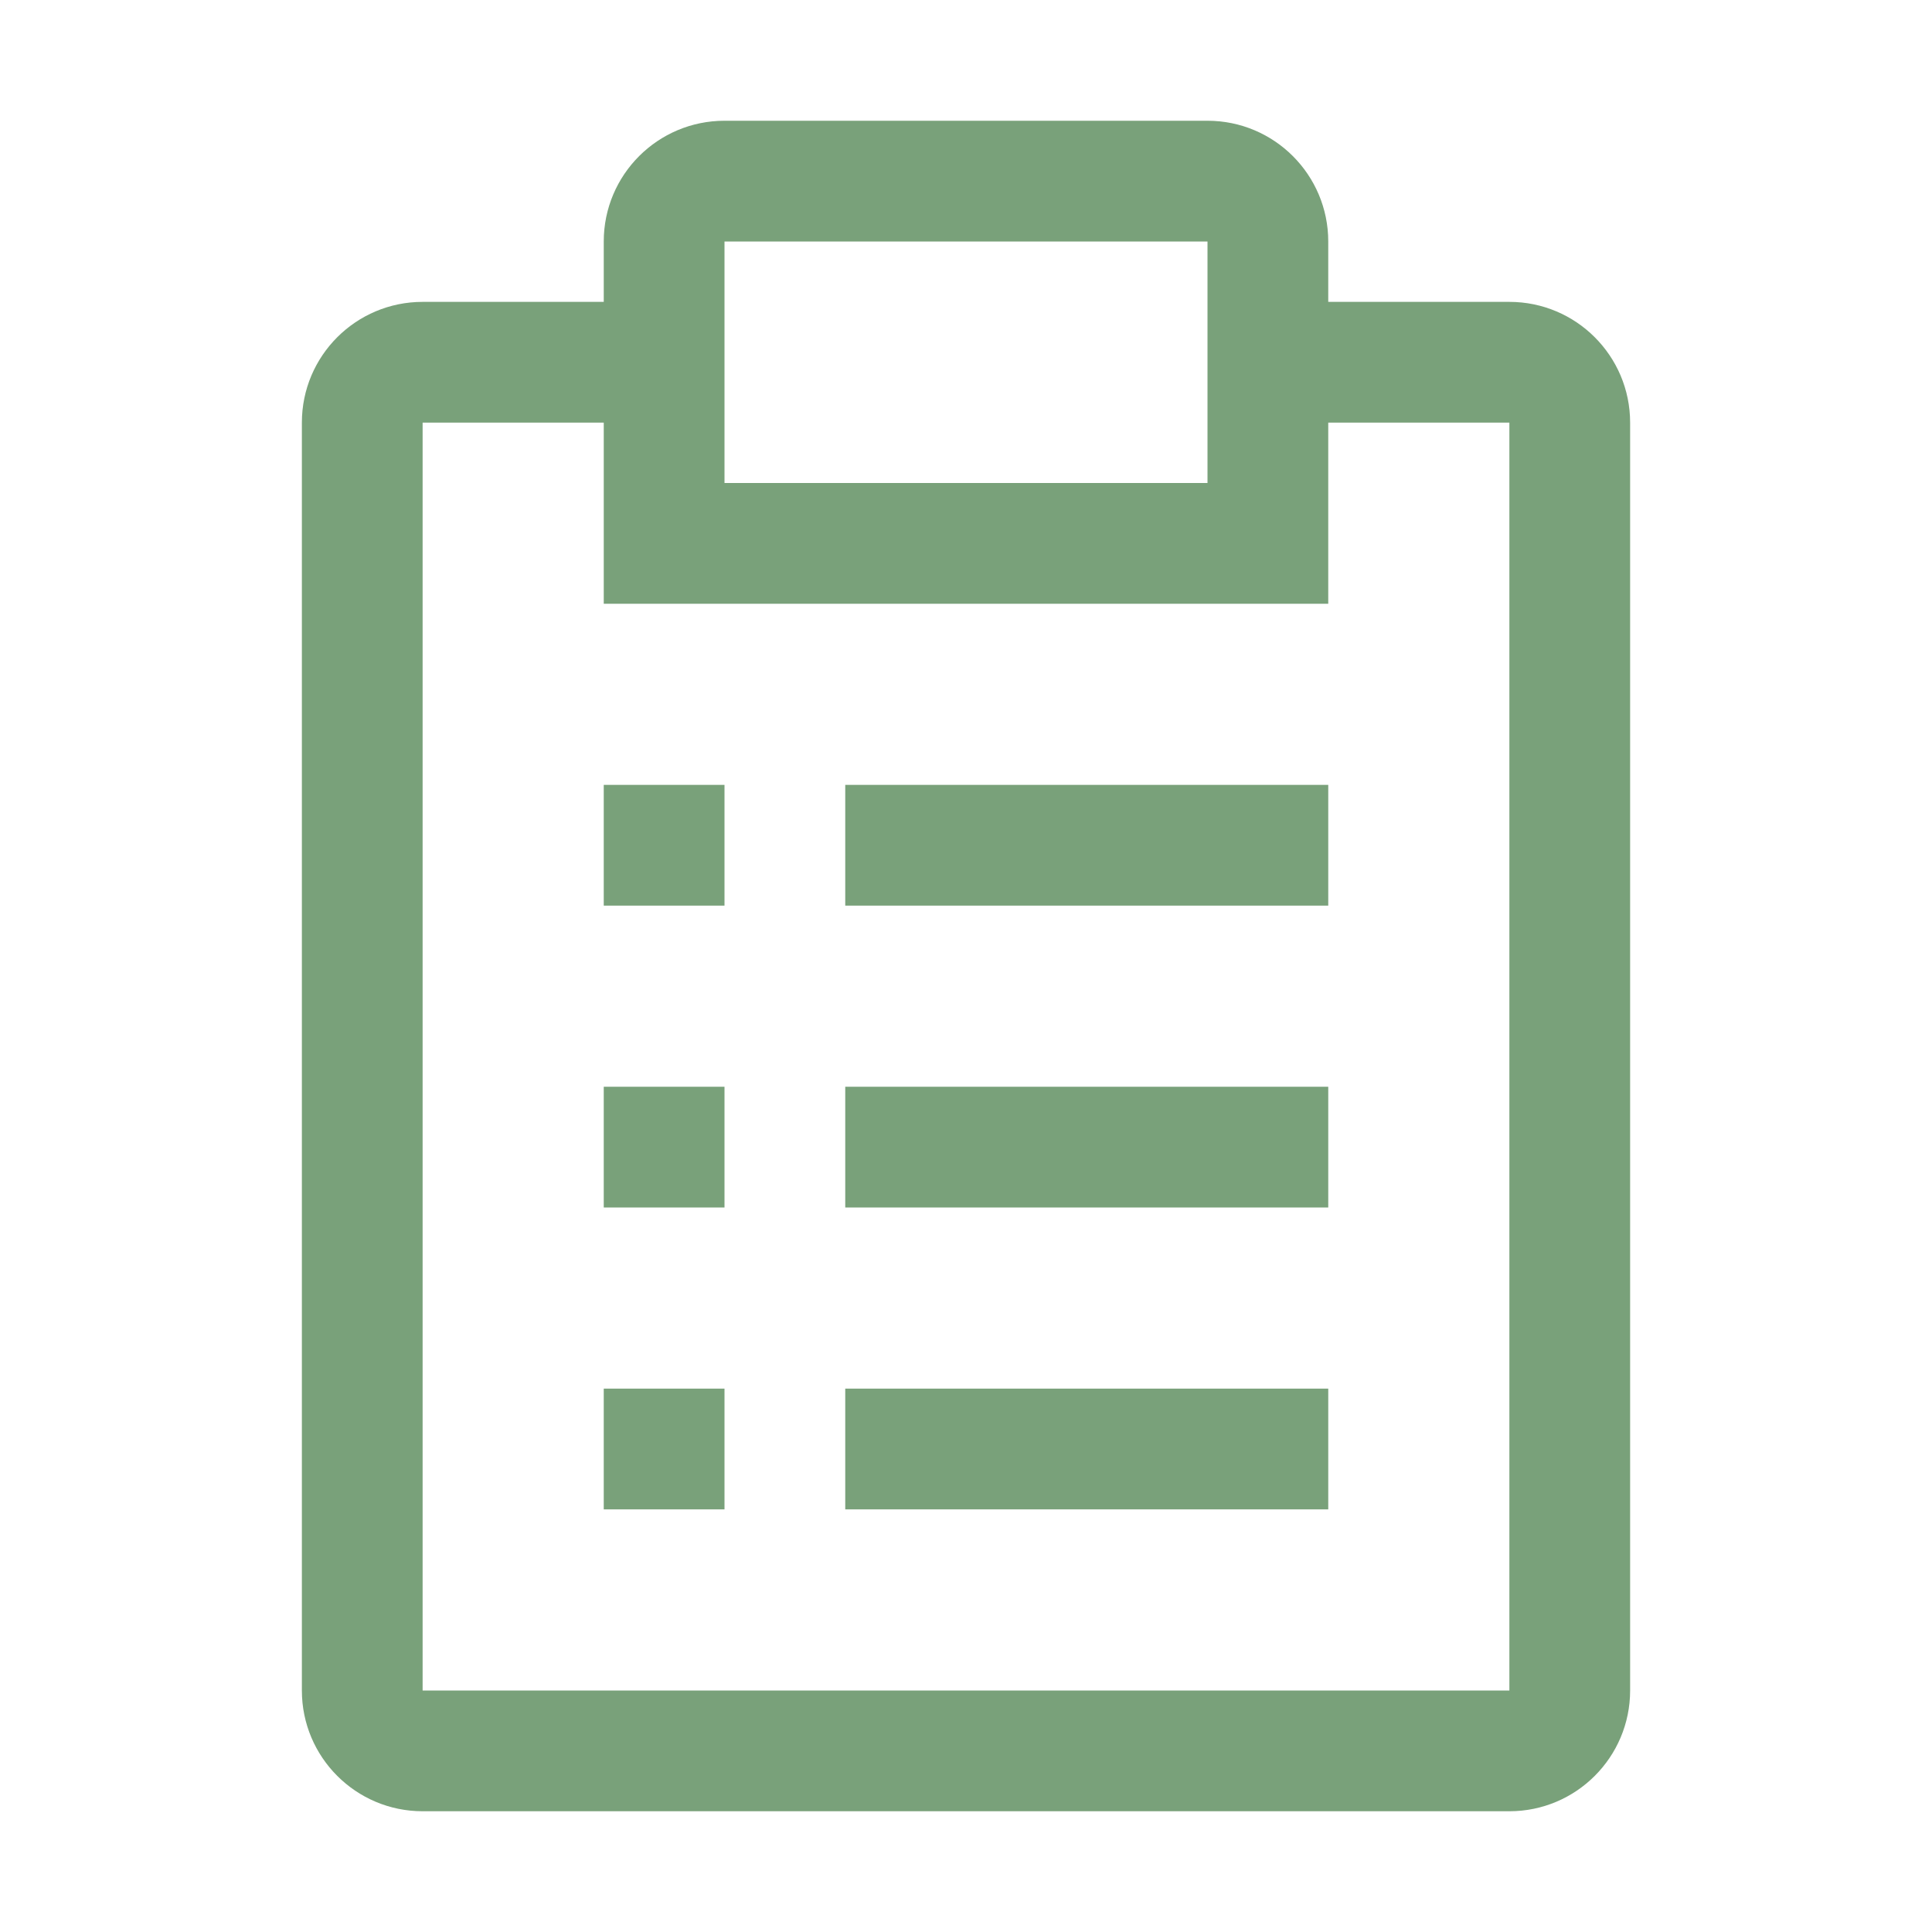
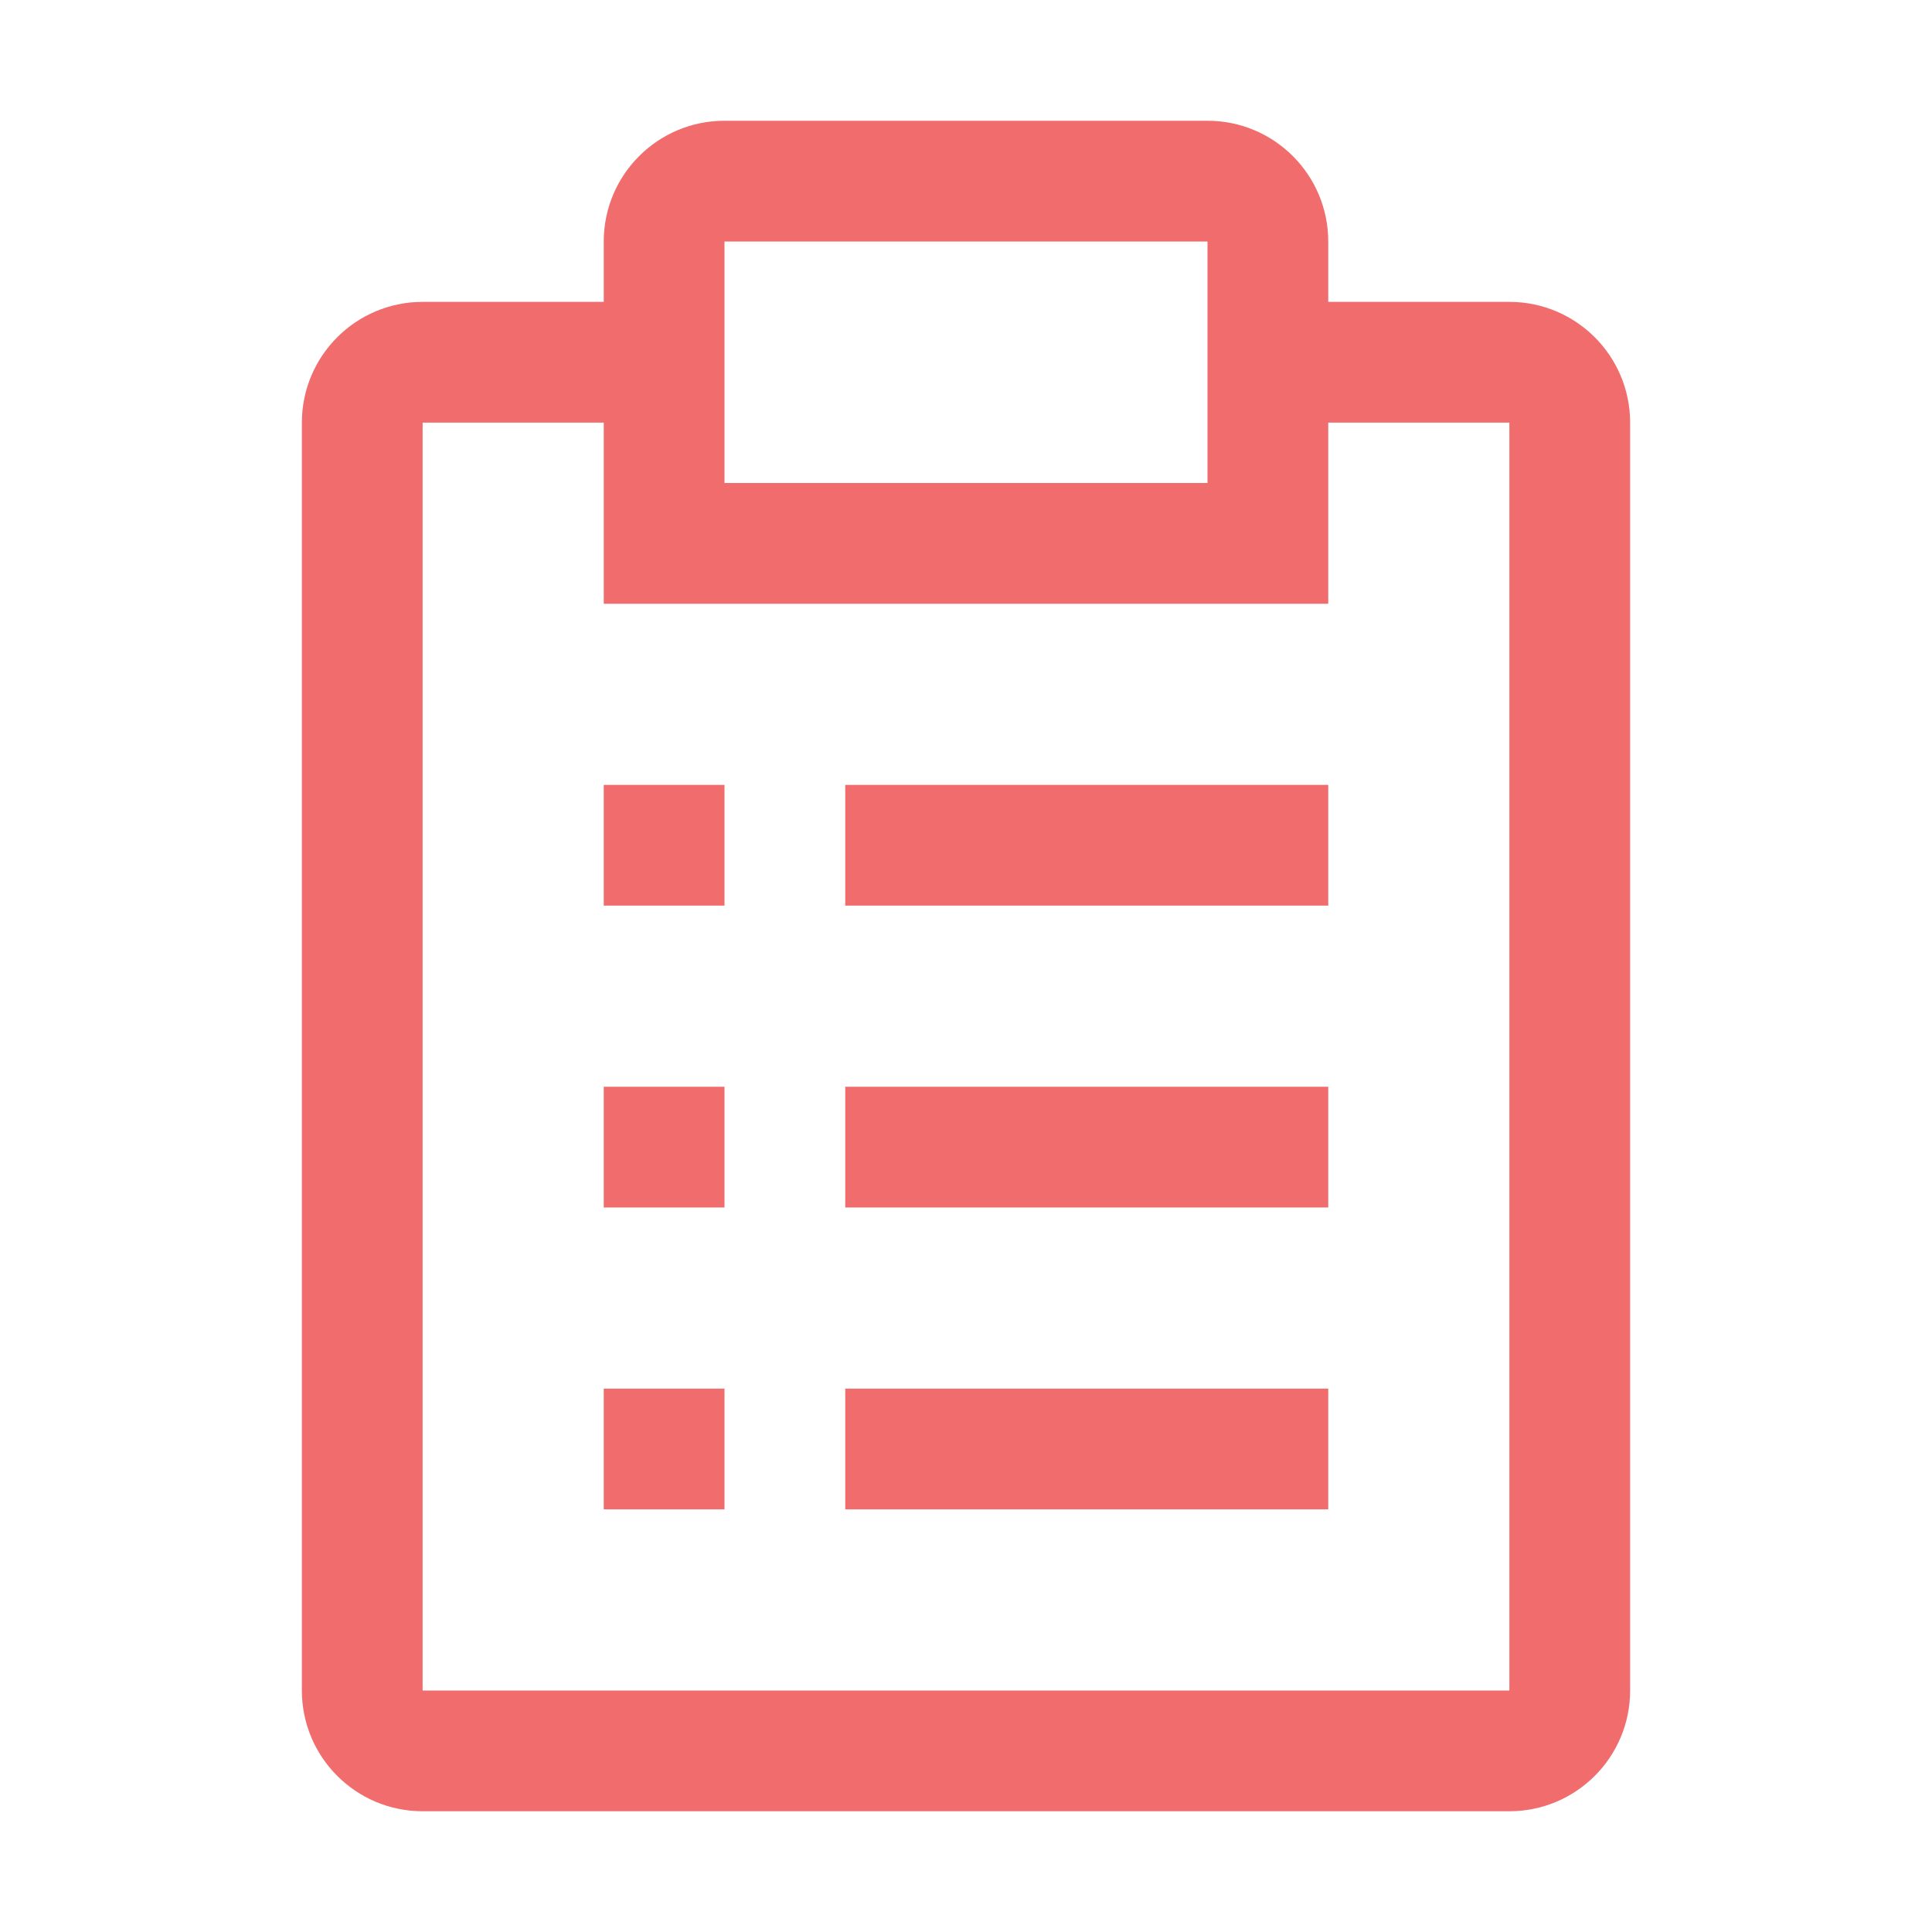
- <svg xmlns="http://www.w3.org/2000/svg" fill="#79A17A" width="800px" height="800px" viewBox="0 0 32 32" id="icon">
+ <svg xmlns="http://www.w3.org/2000/svg" fill="#F16D6D" width="800px" height="800px" viewBox="0 0 32 32" id="icon">
  <defs>
    <style>
      .cls-1 {
        fill: none;
      }
    </style>
  </defs>
  <rect x="14" y="23" width="8" height="2" />
  <rect x="10" y="23" width="2" height="2" />
  <rect x="14" y="18" width="8" height="2" />
  <rect x="10" y="18" width="2" height="2" />
  <rect x="14" y="13" width="8" height="2" />
  <rect x="10" y="13" width="2" height="2" />
  <path d="M25,5H22V4a2,2,0,0,0-2-2H12a2,2,0,0,0-2,2V5H7A2,2,0,0,0,5,7V28a2,2,0,0,0,2,2H25a2,2,0,0,0,2-2V7A2,2,0,0,0,25,5ZM12,4h8V8H12ZM25,28H7V7h3v3H22V7h3Z" transform="translate(0 0)" />
  <rect id="_Transparent_Rectangle_" data-name="&lt;Transparent Rectangle&gt;" class="cls-1" width="32" height="32" />
</svg>
